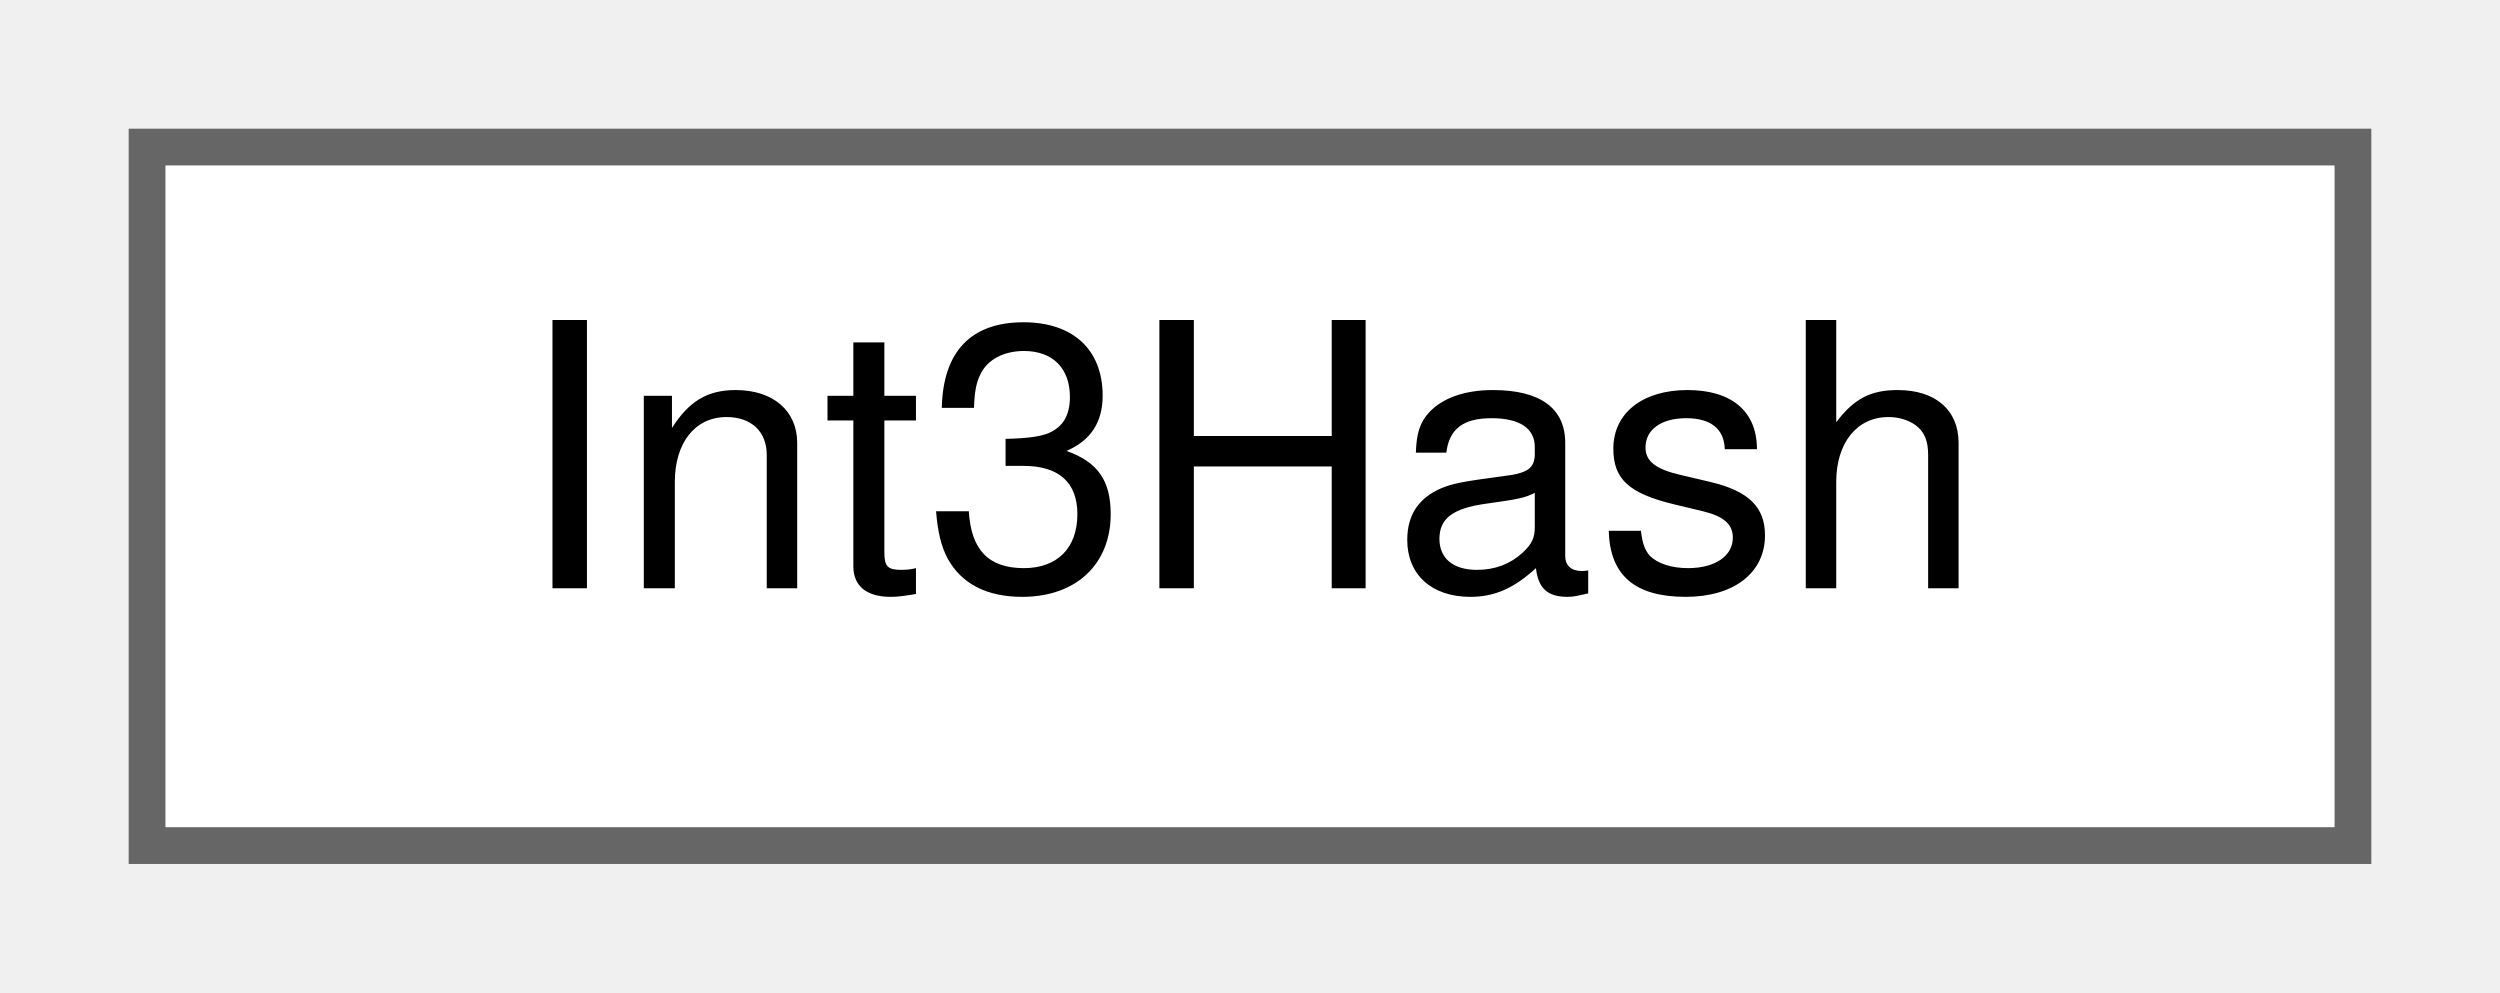
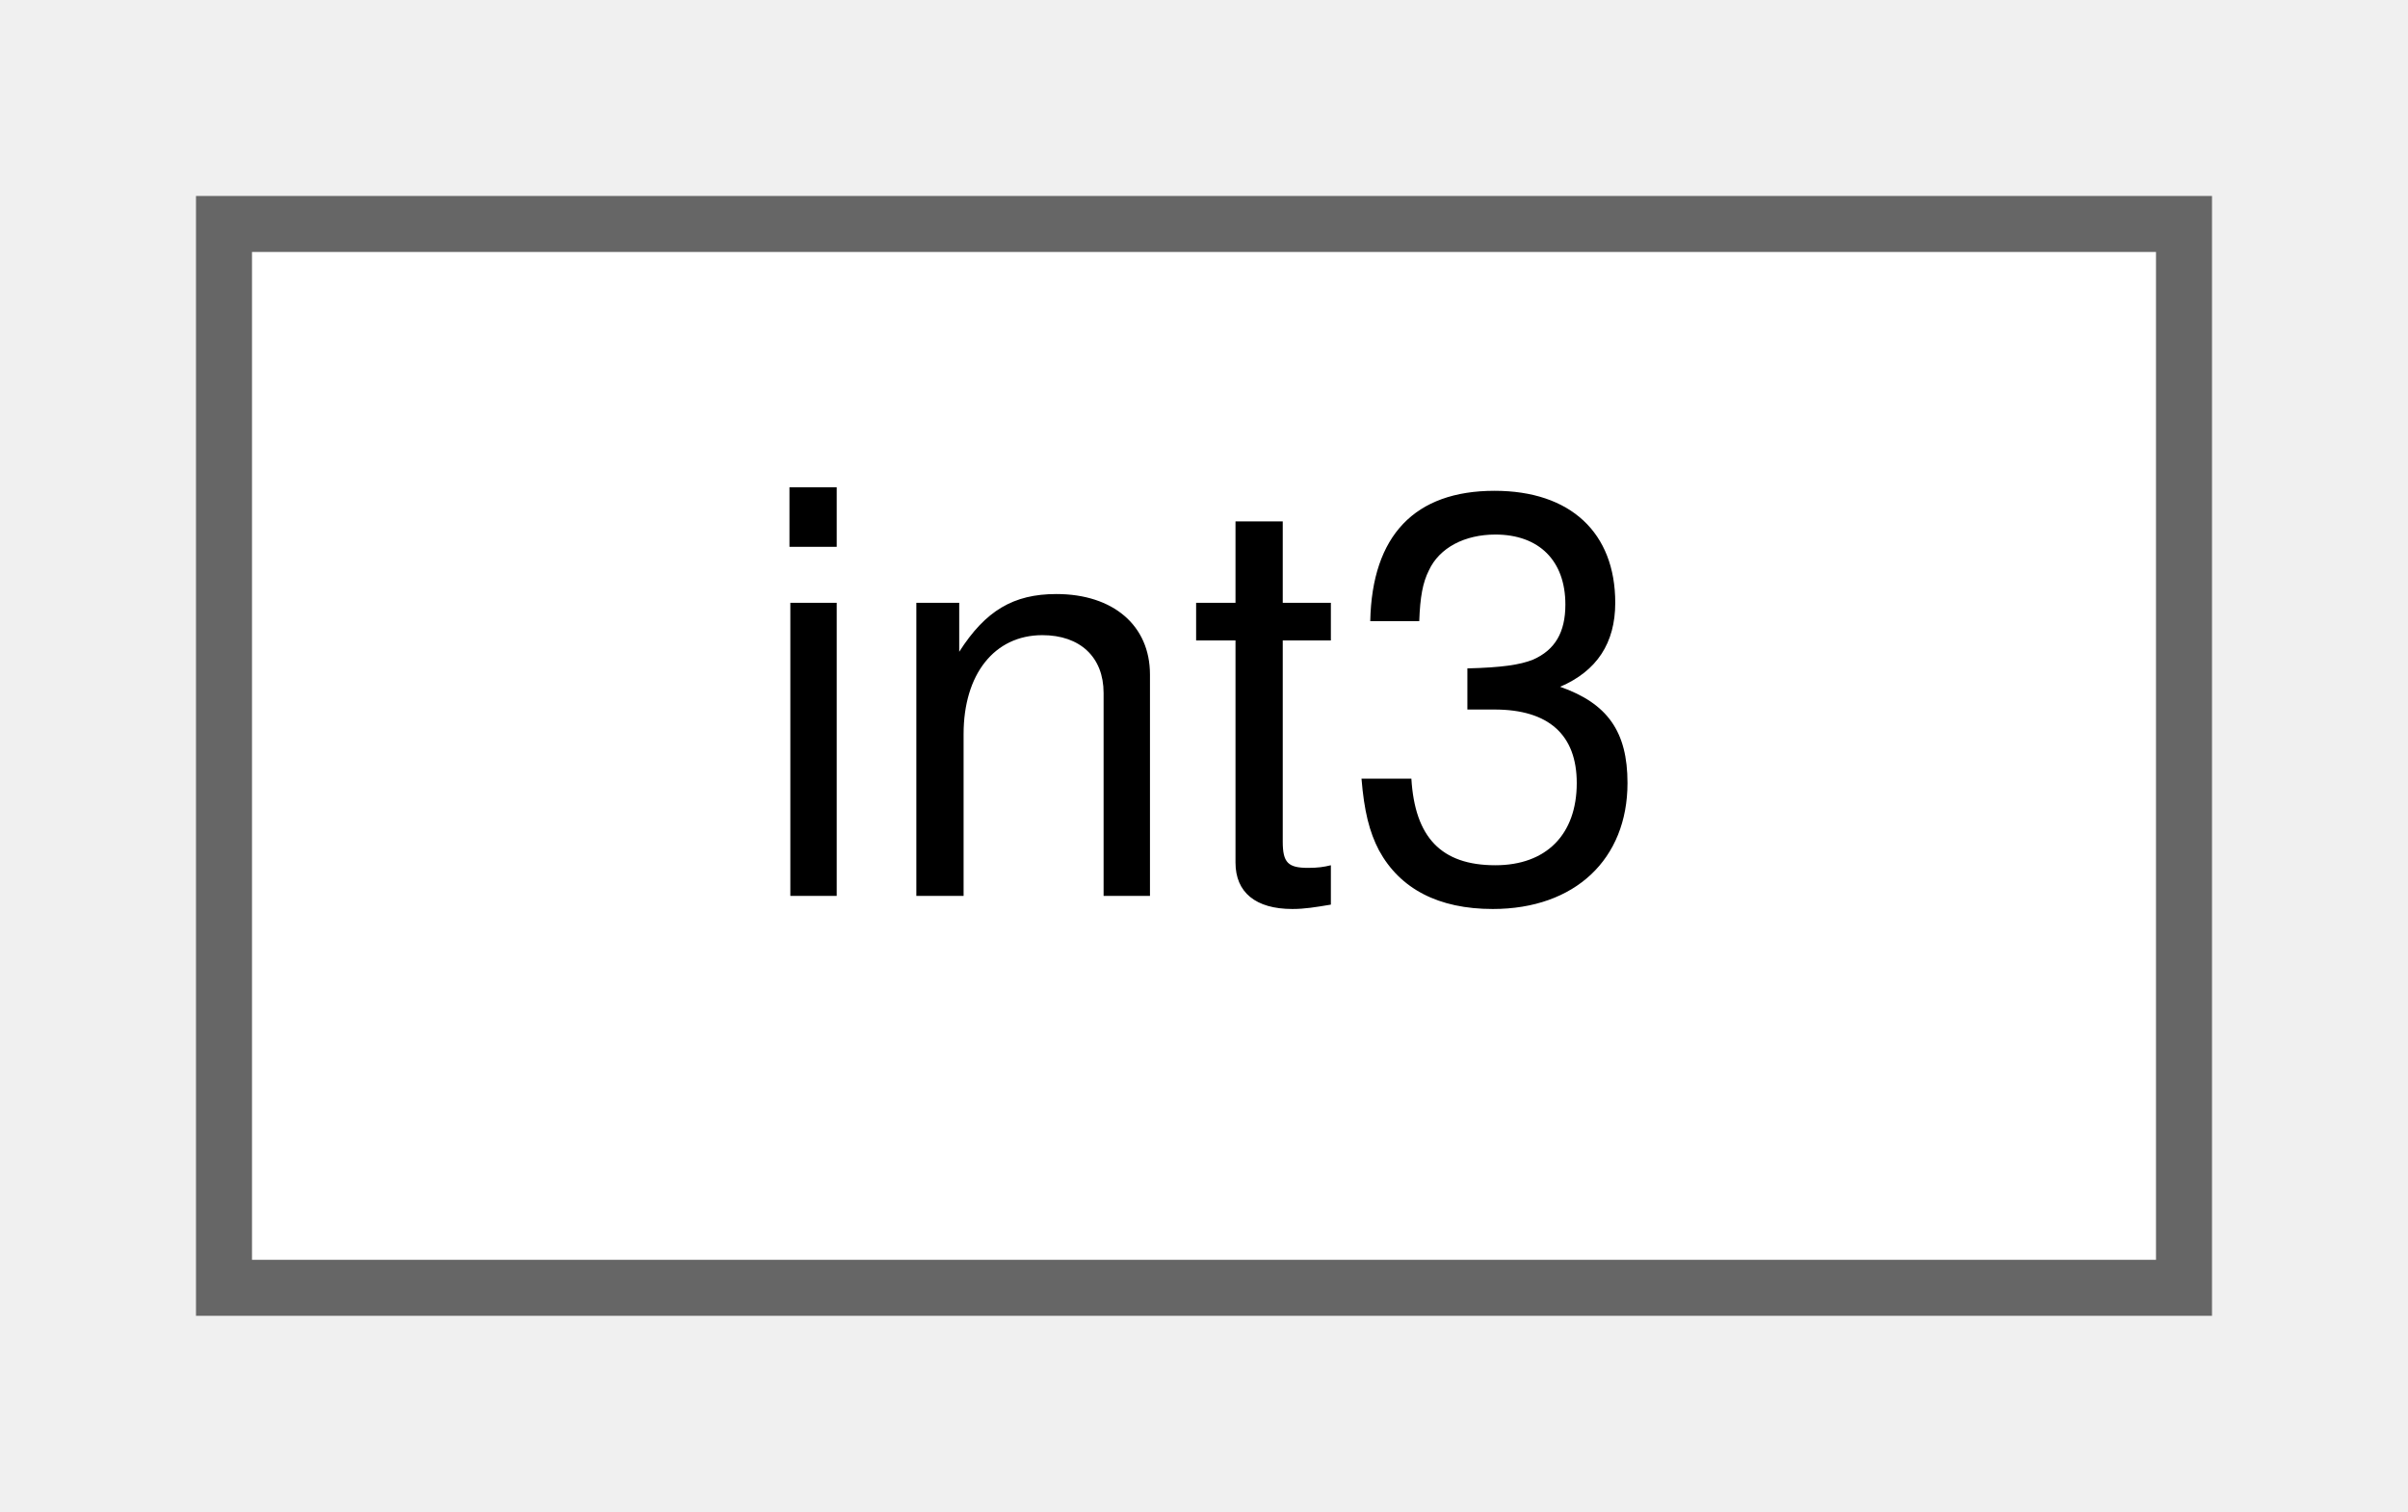
- <svg xmlns="http://www.w3.org/2000/svg" xmlns:xlink="http://www.w3.org/1999/xlink" width="68pt" height="27pt" viewBox="0.00 0.00 68.00 27.00">
+ <svg xmlns="http://www.w3.org/2000/svg" xmlns:xlink="http://www.w3.org/1999/xlink" width="43pt" height="27pt" viewBox="0.00 0.00 43.00 27.00">
  <g id="graph0" class="graph" transform="scale(1 1) rotate(0) translate(4 23)">
    <g id="Node000000" class="node">
      <g id="a_Node000000">
-         <a xlink:href="structInt3Hash.html" target="_top" xlink:title=" ">
-           <polygon fill="white" stroke="#666666" points="60,-19 0,-19 0,0 60,0 60,-19" />
-           <text text-anchor="middle" x="30" y="-7" font-family="Helvetica,sans-Serif" font-size="10.00">Int3Hash</text>
+         <a xlink:href="structint3.html" target="_top" xlink:title=" ">
+           <polygon fill="white" stroke="#666666" points="35,-19 0,-19 0,0 35,0 35,-19" />
+           <text text-anchor="middle" x="17.5" y="-7" font-family="Helvetica,sans-Serif" font-size="10.00">int3</text>
        </a>
      </g>
    </g>
  </g>
</svg>
